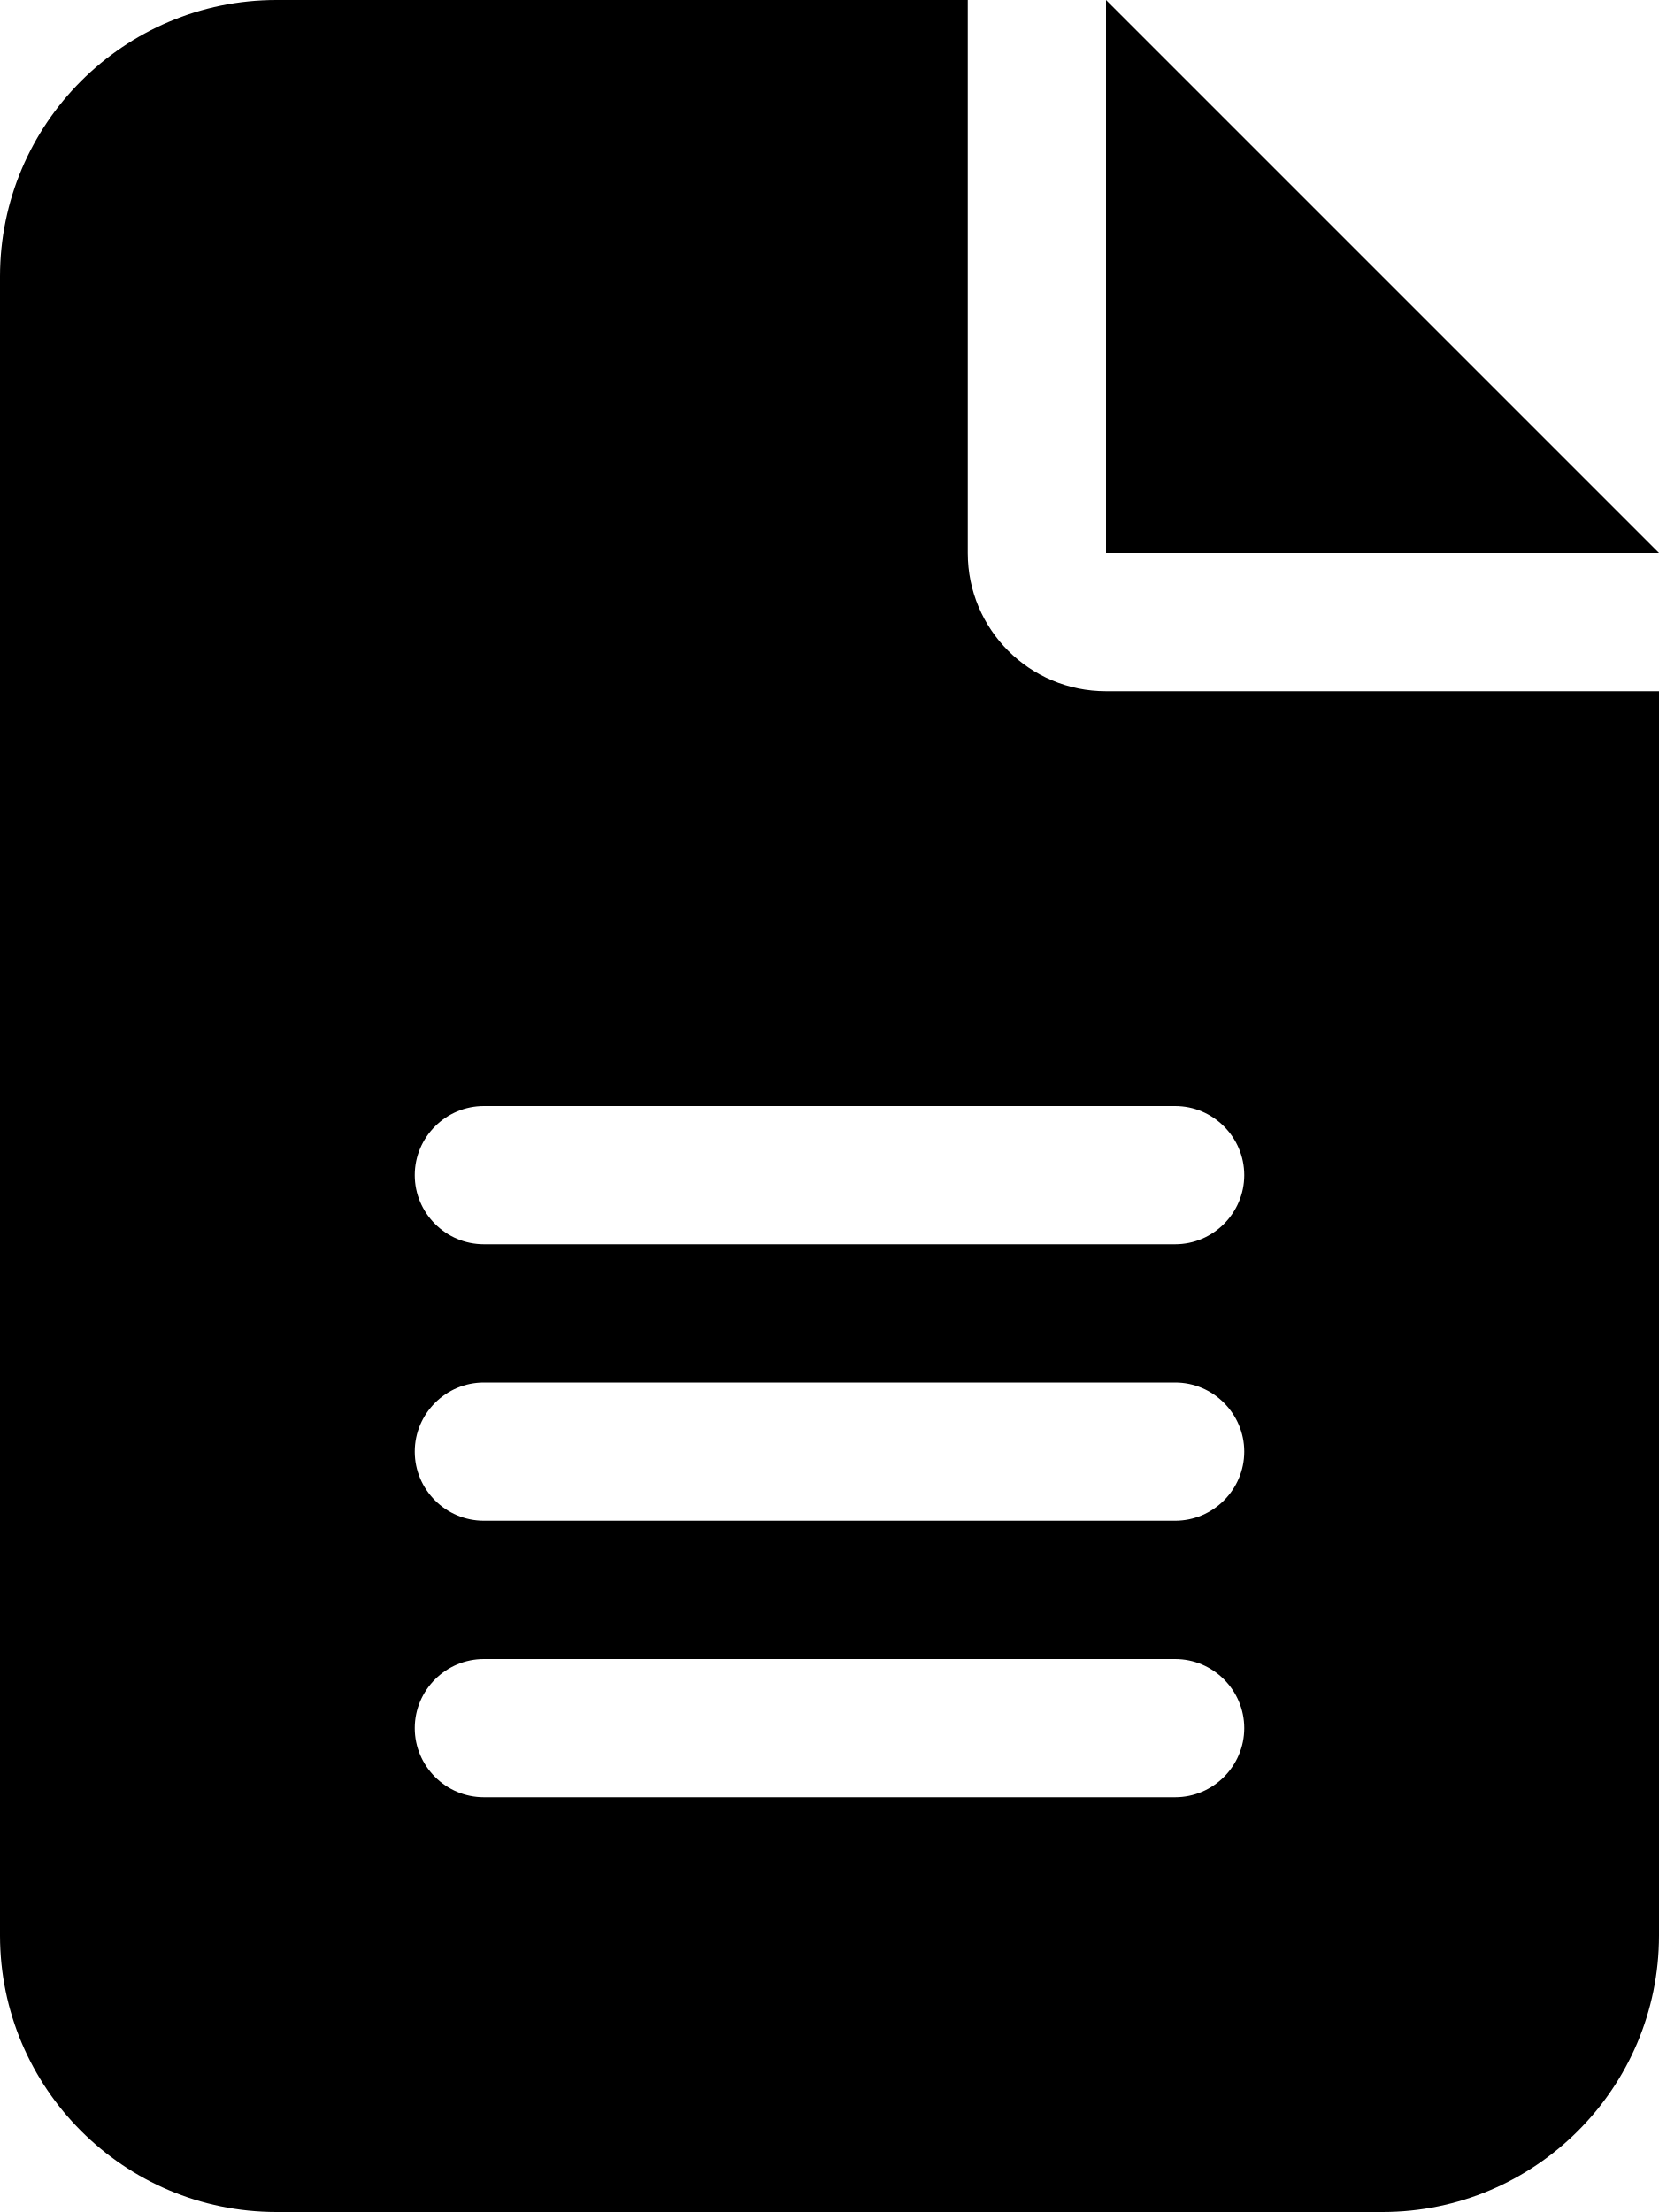
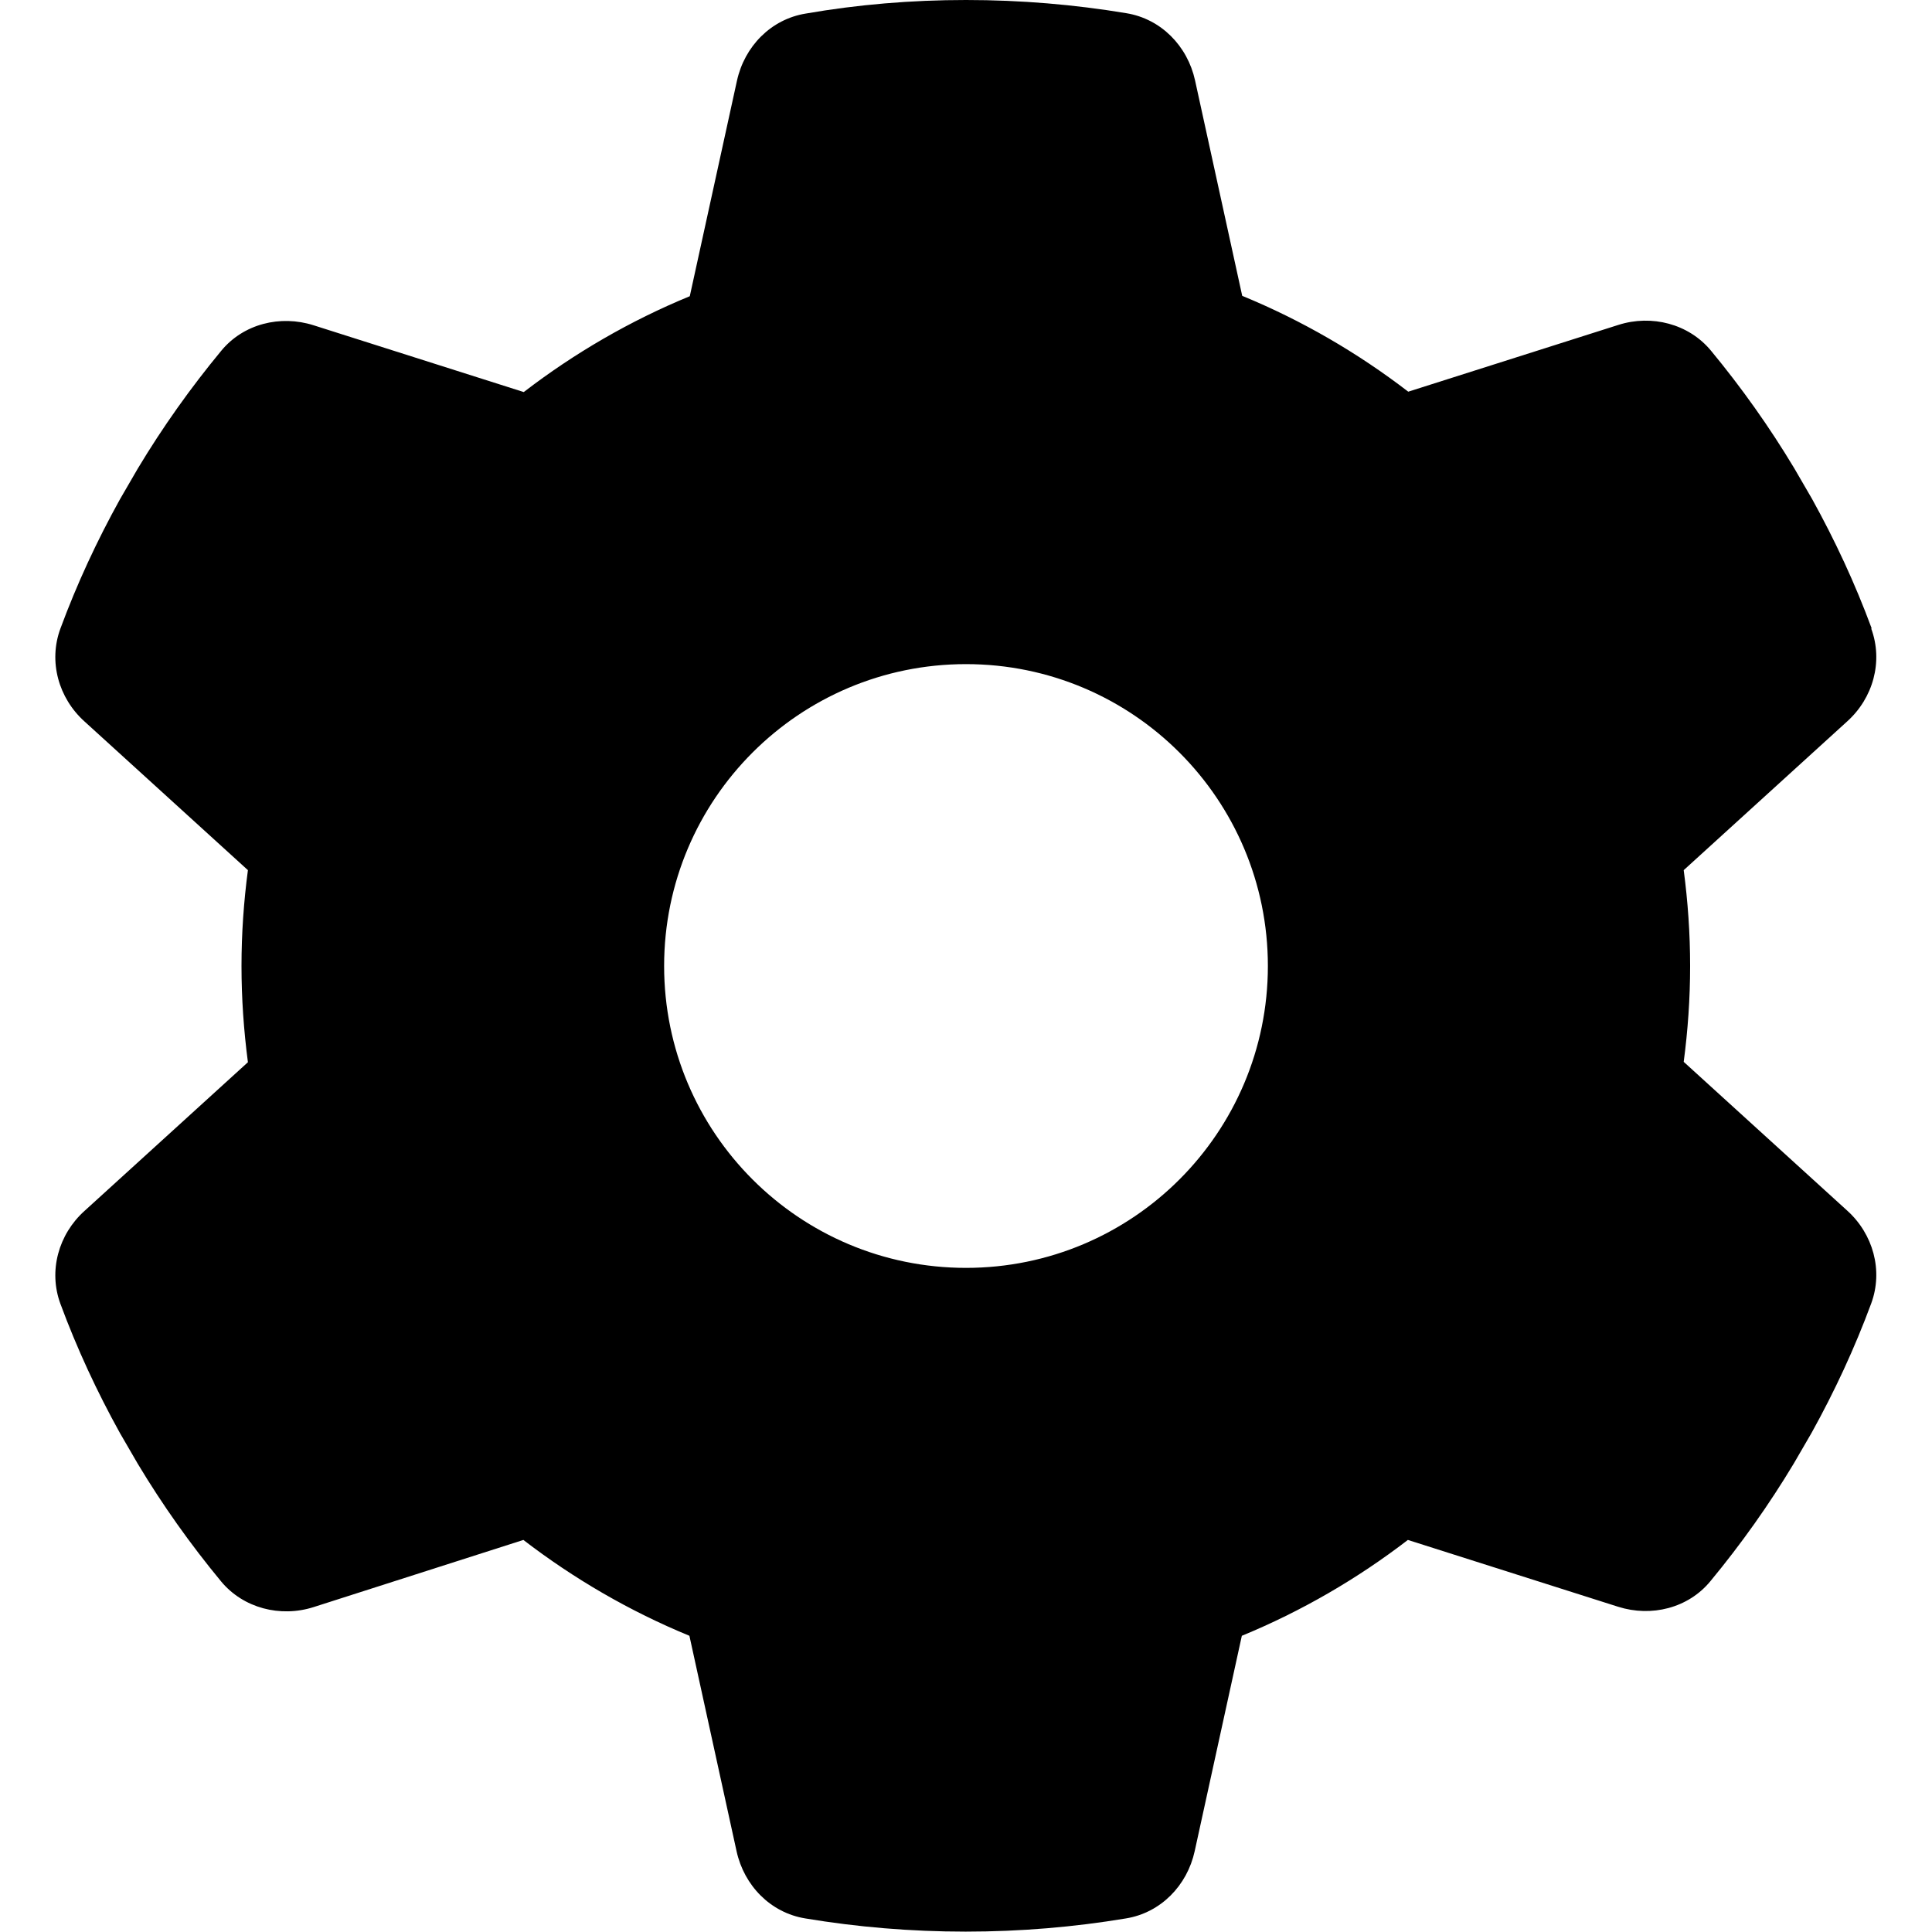
- <svg xmlns="http://www.w3.org/2000/svg" viewBox="0 0 384 512">
-   <path d="M64 0C28.7 0 0 28.7 0 64L0 448c0 35.3 28.7 64 64 64l256 0c35.3 0 64-28.7 64-64l0-288-128 0c-17.7 0-32-14.3-32-32L224 0 64 0zM256 0l0 128 128 0L256 0zM112 256l160 0c8.8 0 16 7.2 16 16s-7.2 16-16 16l-160 0c-8.8 0-16-7.2-16-16s7.2-16 16-16zm0 64l160 0c8.8 0 16 7.2 16 16s-7.2 16-16 16l-160 0c-8.8 0-16-7.2-16-16s7.2-16 16-16zm0 64l160 0c8.8 0 16 7.2 16 16s-7.2 16-16 16l-160 0c-8.8 0-16-7.2-16-16s7.2-16 16-16z" />
+ <svg xmlns="http://www.w3.org/2000/svg" viewBox="0 0 512 512">
+   <path d="M495.9 166.6c3.2 8.7 .5 18.4-6.4 24.6l-43.3 39.4c1.1 8.3 1.7 16.8 1.7 25.4s-.6 17.1-1.7 25.4l43.3 39.4c6.9 6.2 9.6 15.9 6.4 24.6c-4.4 11.9-9.7 23.3-15.8 34.3l-4.7 8.1c-6.6 11-14 21.4-22.1 31.2c-5.9 7.2-15.7 9.6-24.5 6.8l-55.7-17.7c-13.4 10.3-28.2 18.9-44 25.4l-12.5 57.1c-2 9.1-9 16.3-18.2 17.8c-13.8 2.3-28 3.5-42.5 3.5s-28.7-1.2-42.5-3.5c-9.2-1.5-16.2-8.7-18.2-17.8l-12.5-57.1c-15.8-6.5-30.6-15.1-44-25.4L83.1 425.9c-8.8 2.8-18.6 .3-24.5-6.8c-8.1-9.8-15.5-20.2-22.1-31.2l-4.7-8.1c-6.1-11-11.4-22.4-15.8-34.3c-3.2-8.7-.5-18.4 6.4-24.6l43.3-39.4C64.6 273.1 64 264.6 64 256s.6-17.1 1.7-25.4L22.4 191.2c-6.9-6.2-9.6-15.9-6.4-24.6c4.4-11.9 9.7-23.3 15.8-34.3l4.7-8.1c6.6-11 14-21.4 22.1-31.2c5.9-7.2 15.7-9.6 24.5-6.8l55.7 17.7c13.4-10.3 28.2-18.9 44-25.4l12.5-57.1c2-9.1 9-16.3 18.2-17.8C227.3 1.2 241.5 0 256 0s28.7 1.2 42.5 3.5c9.2 1.5 16.2 8.7 18.2 17.8l12.5 57.1c15.8 6.5 30.6 15.1 44 25.4l55.7-17.7c8.8-2.8 18.6-.3 24.5 6.8c8.1 9.8 15.5 20.2 22.1 31.2l4.7 8.1c6.1 11 11.4 22.4 15.8 34.3zM256 336a80 80 0 1 0 0-160 80 80 0 1 0 0 160z" />
</svg>
